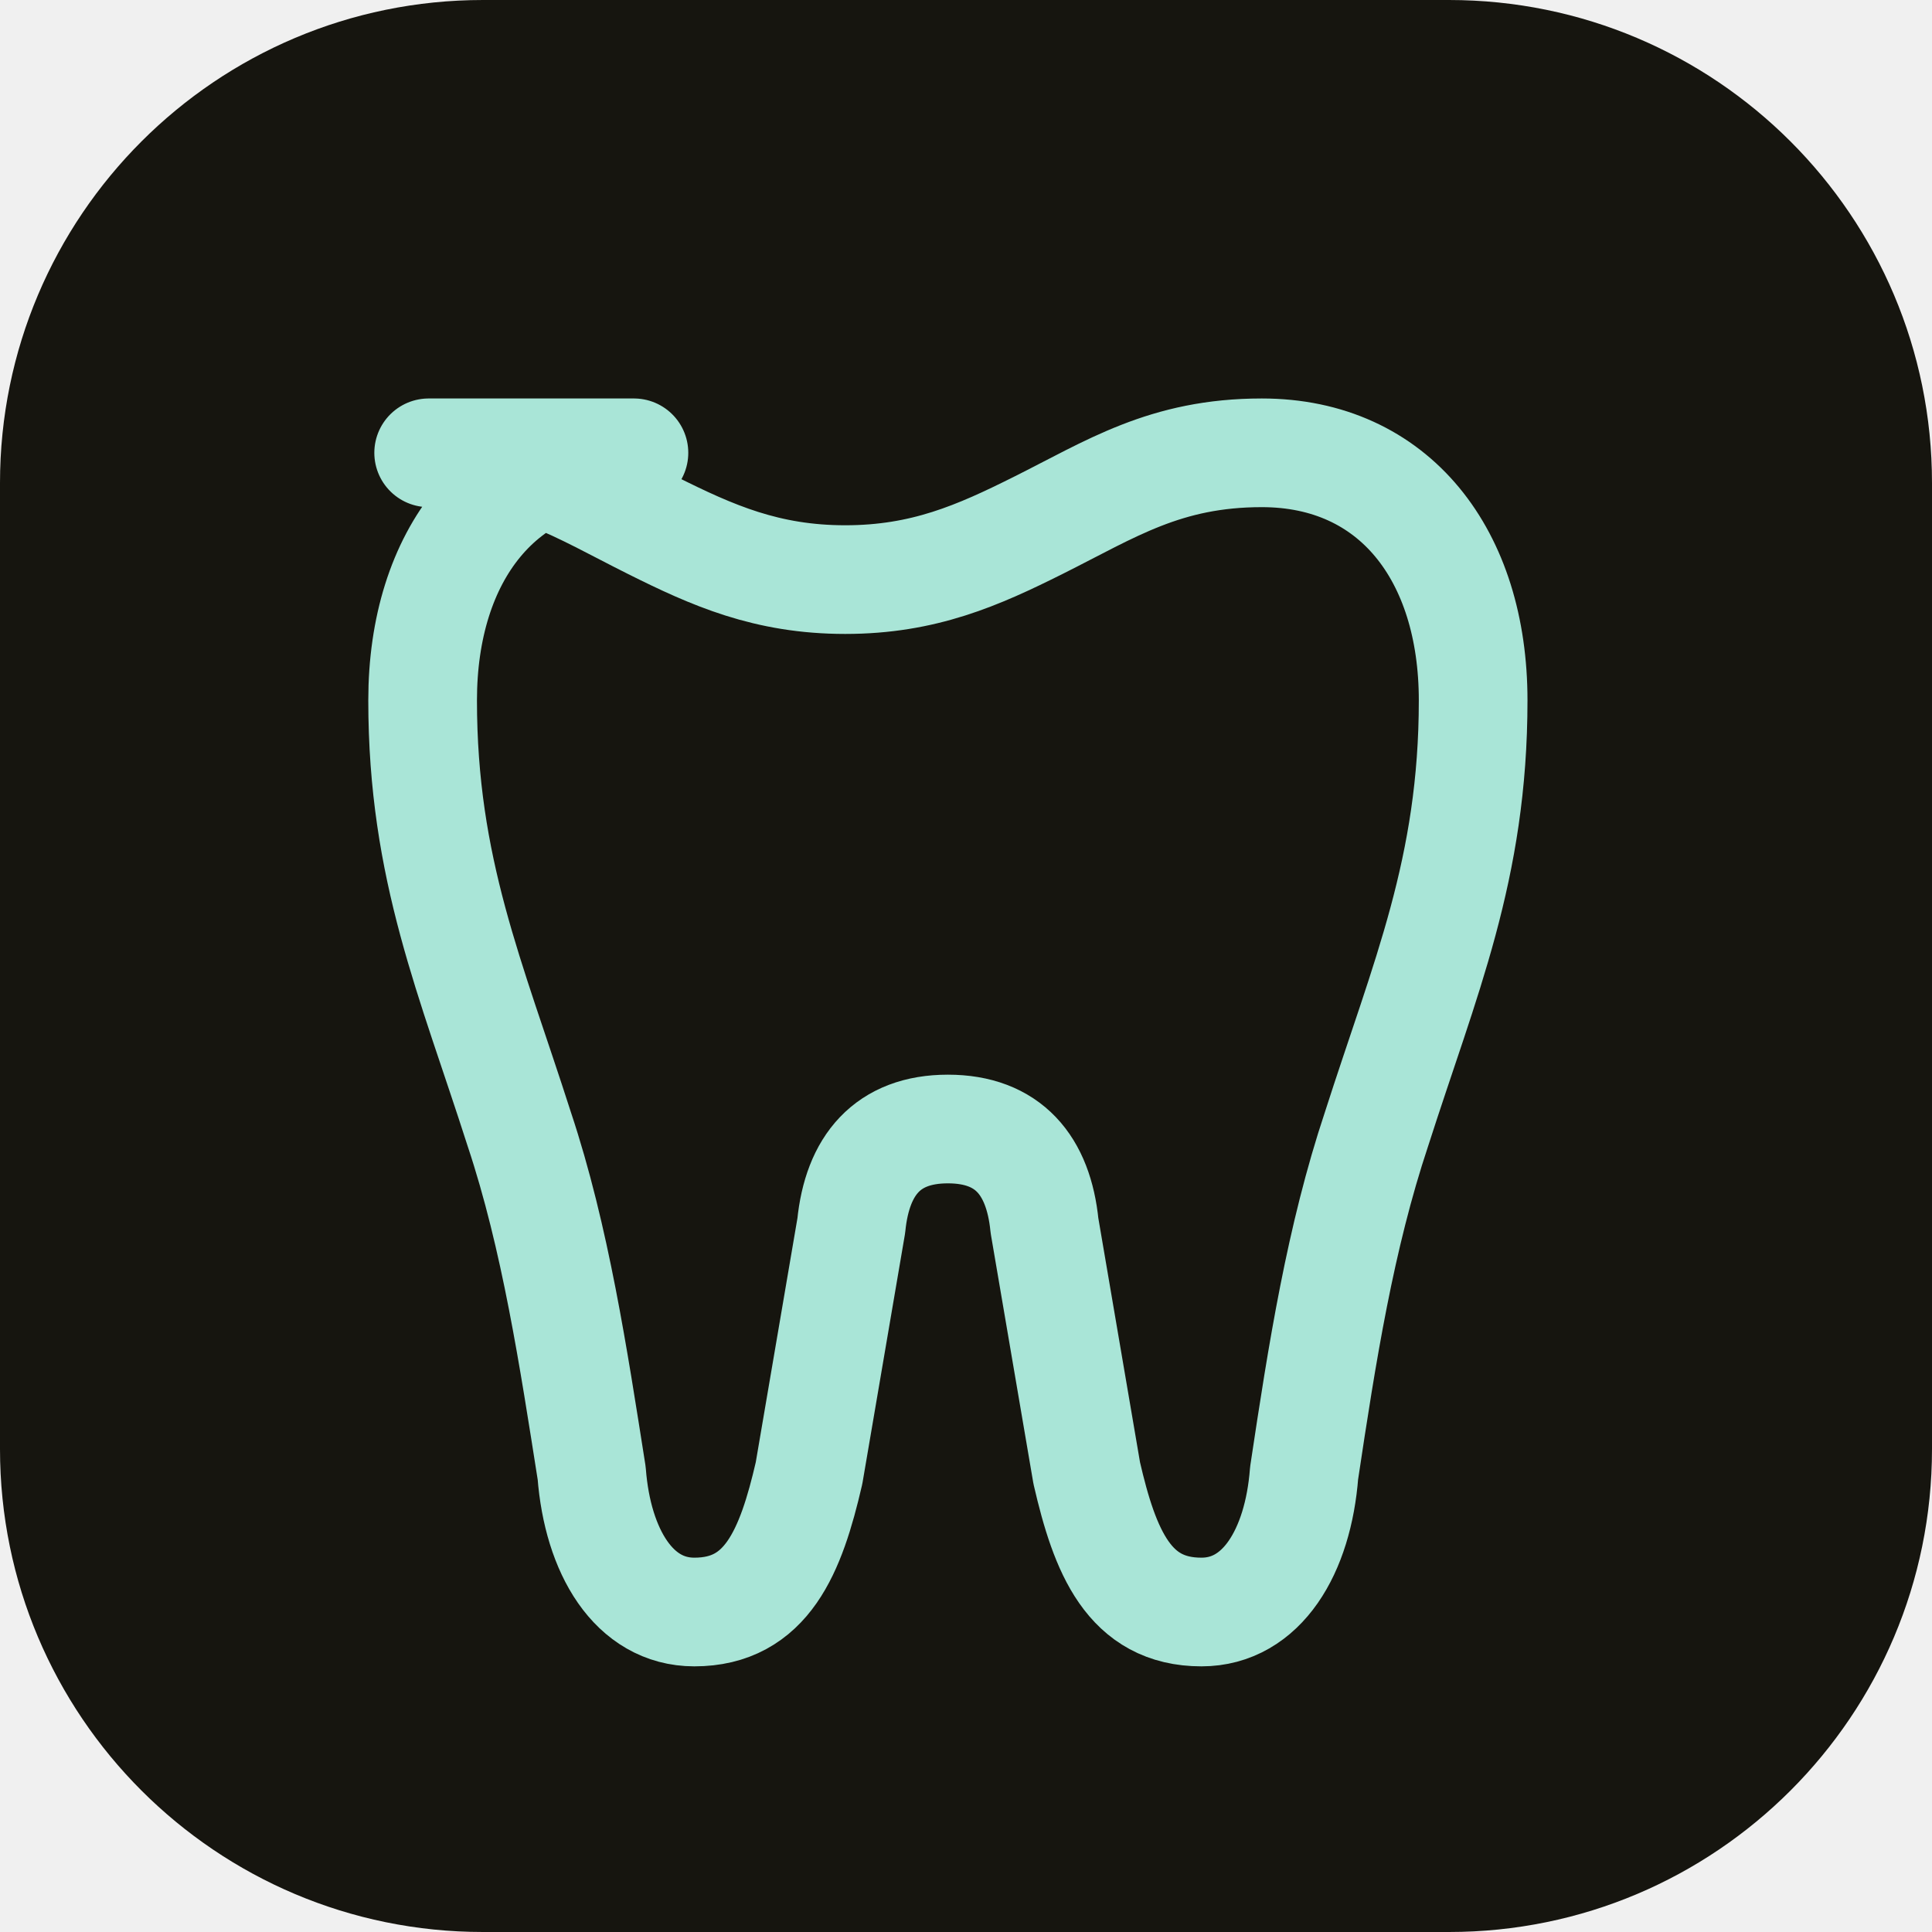
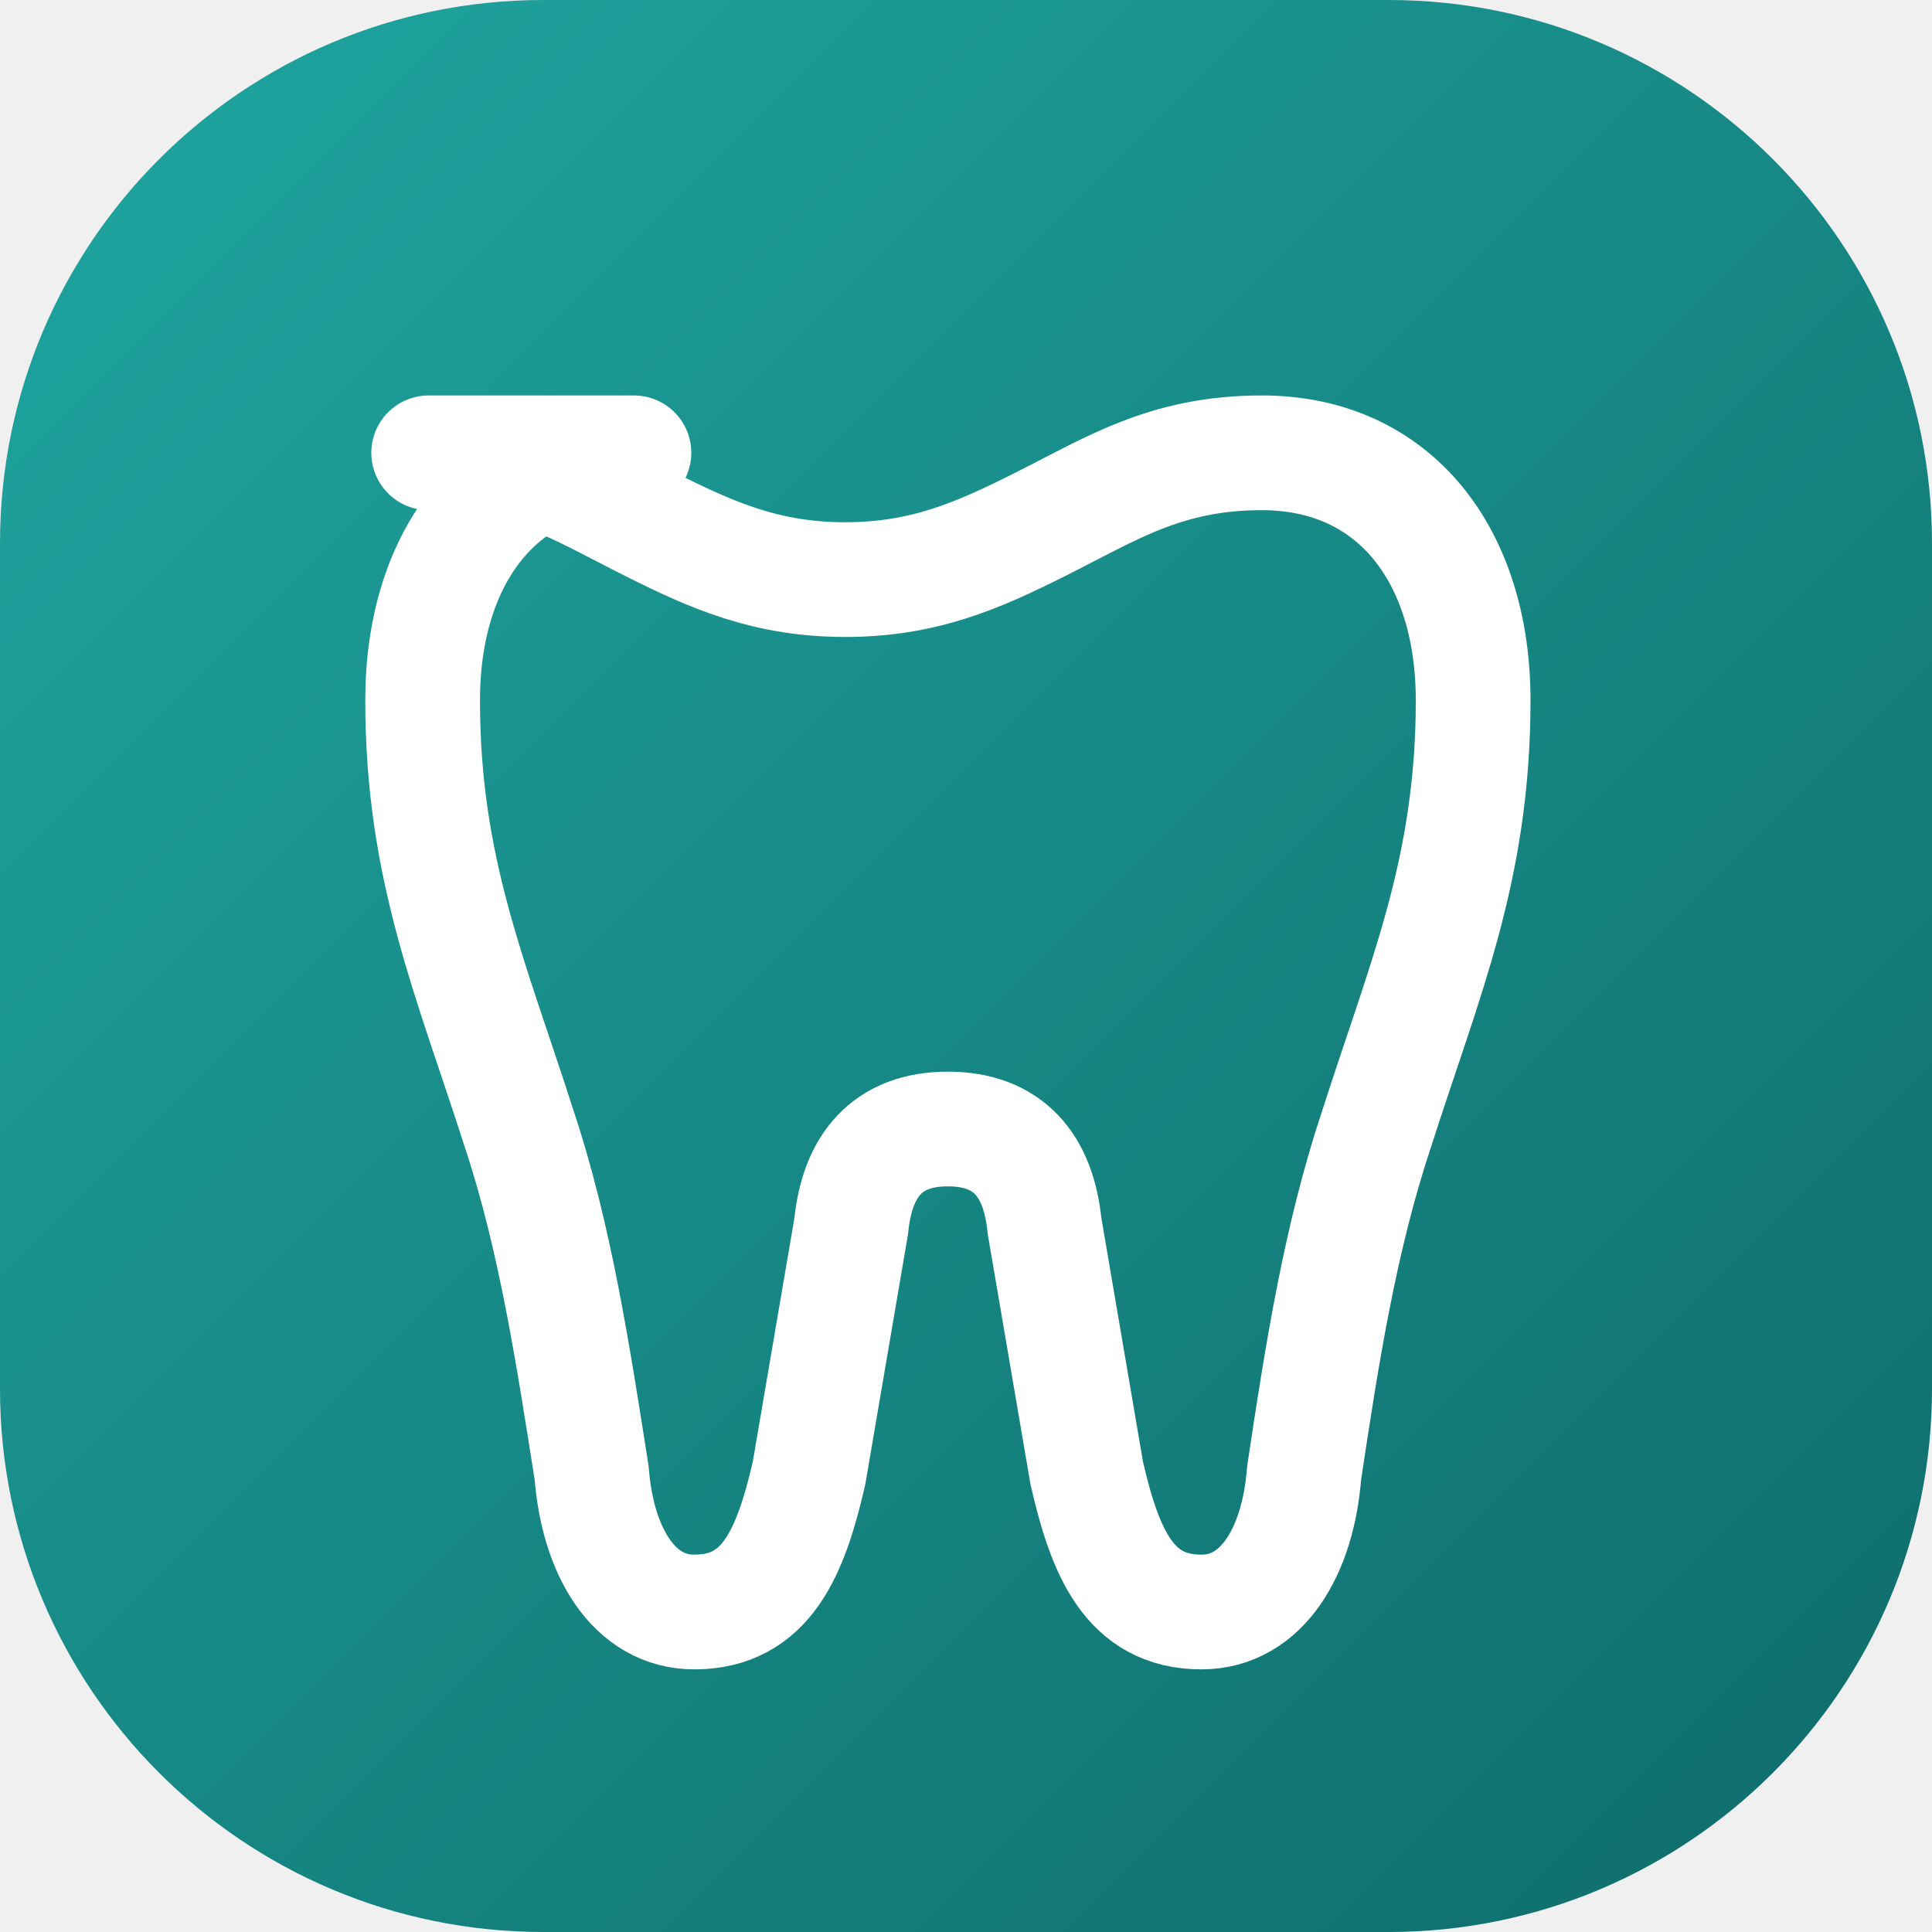
<svg xmlns="http://www.w3.org/2000/svg" viewBox="0 0 32 32">
-   <rect width="32" height="32" rx="8" fill="#16150f" />
-   <path d="M10.5 7.5c-2.2 0-3.5 1.7-3.5 4.1 0 2.8.8 4.6 1.6 7.1.6 1.8.9 3.8 1.2 5.7.1 1.3.7 2.3 1.7 2.3 1.2 0 1.6-1 1.9-2.3l.7-4.1c.1-1 .6-1.6 1.6-1.6s1.5.6 1.6 1.6l.7 4.1c.3 1.3.7 2.3 1.9 2.3 1 0 1.6-1 1.7-2.3.3-2 .6-3.9 1.2-5.7.8-2.5 1.6-4.3 1.6-7.1 0-2.4-1.3-4.1-3.5-4.1-1.6 0-2.5.6-3.7 1.2-1 .5-1.9.9-3.2.9s-2.2-.4-3.2-.9c-1.2-.6-2.1-1.2-3.7-1.2Z" fill="none" stroke="#a9e5d7" stroke-width="1.8" stroke-linejoin="round" />
+   <defs>
+     <linearGradient id="g" x1="0" y1="0" x2="1" y2="1">
+       <stop offset="0" stop-color="#1fa6a1" />
+       <stop offset="1" stop-color="#0e6b6a" />
+     </linearGradient>
+   </defs>
+   <rect width="32" height="32" rx="9" fill="url(#g)" />
+   <path d="M10.5 7.5c-2.2 0-3.5 1.7-3.5 4.1 0 2.8.8 4.6 1.6 7.1.6 1.8.9 3.8 1.2 5.7.1 1.3.7 2.3 1.7 2.3 1.2 0 1.6-1 1.9-2.3l.7-4.1c.1-1 .6-1.6 1.6-1.6s1.5.6 1.6 1.6l.7 4.1c.3 1.3.7 2.3 1.9 2.3 1 0 1.6-1 1.7-2.3.3-2 .6-3.9 1.2-5.7.8-2.5 1.6-4.3 1.6-7.1 0-2.4-1.3-4.1-3.5-4.1-1.6 0-2.5.6-3.7 1.2-1 .5-1.9.9-3.2.9s-2.2-.4-3.2-.9c-1.2-.6-2.1-1.2-3.7-1.2Z" fill="none" stroke="#ffffff" stroke-width="1.9" stroke-linejoin="round" />
</svg>
